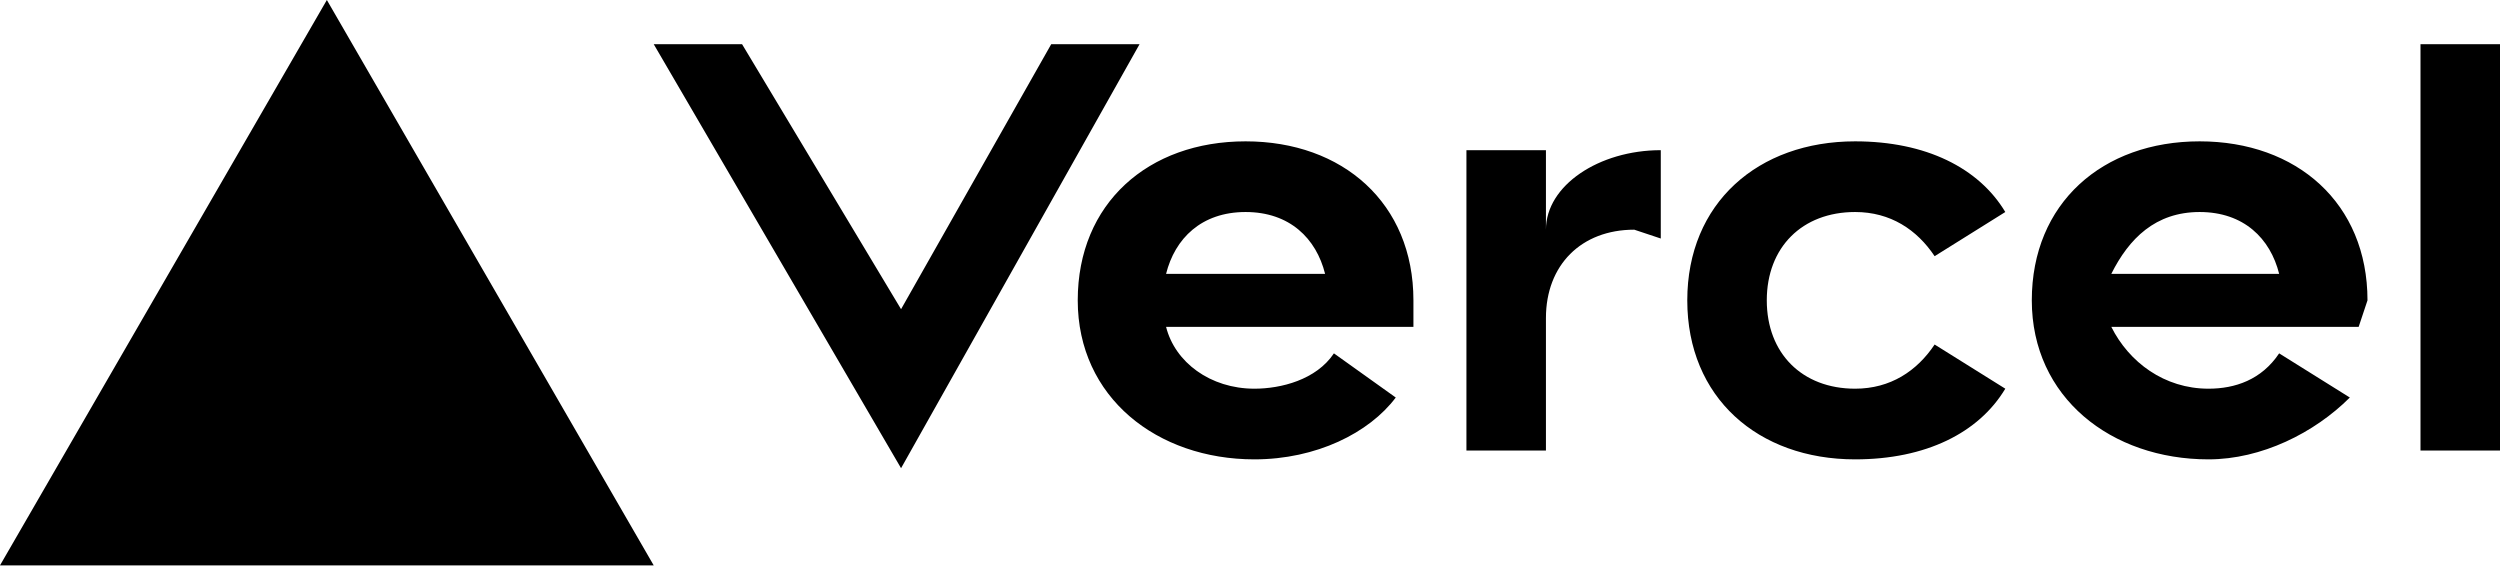
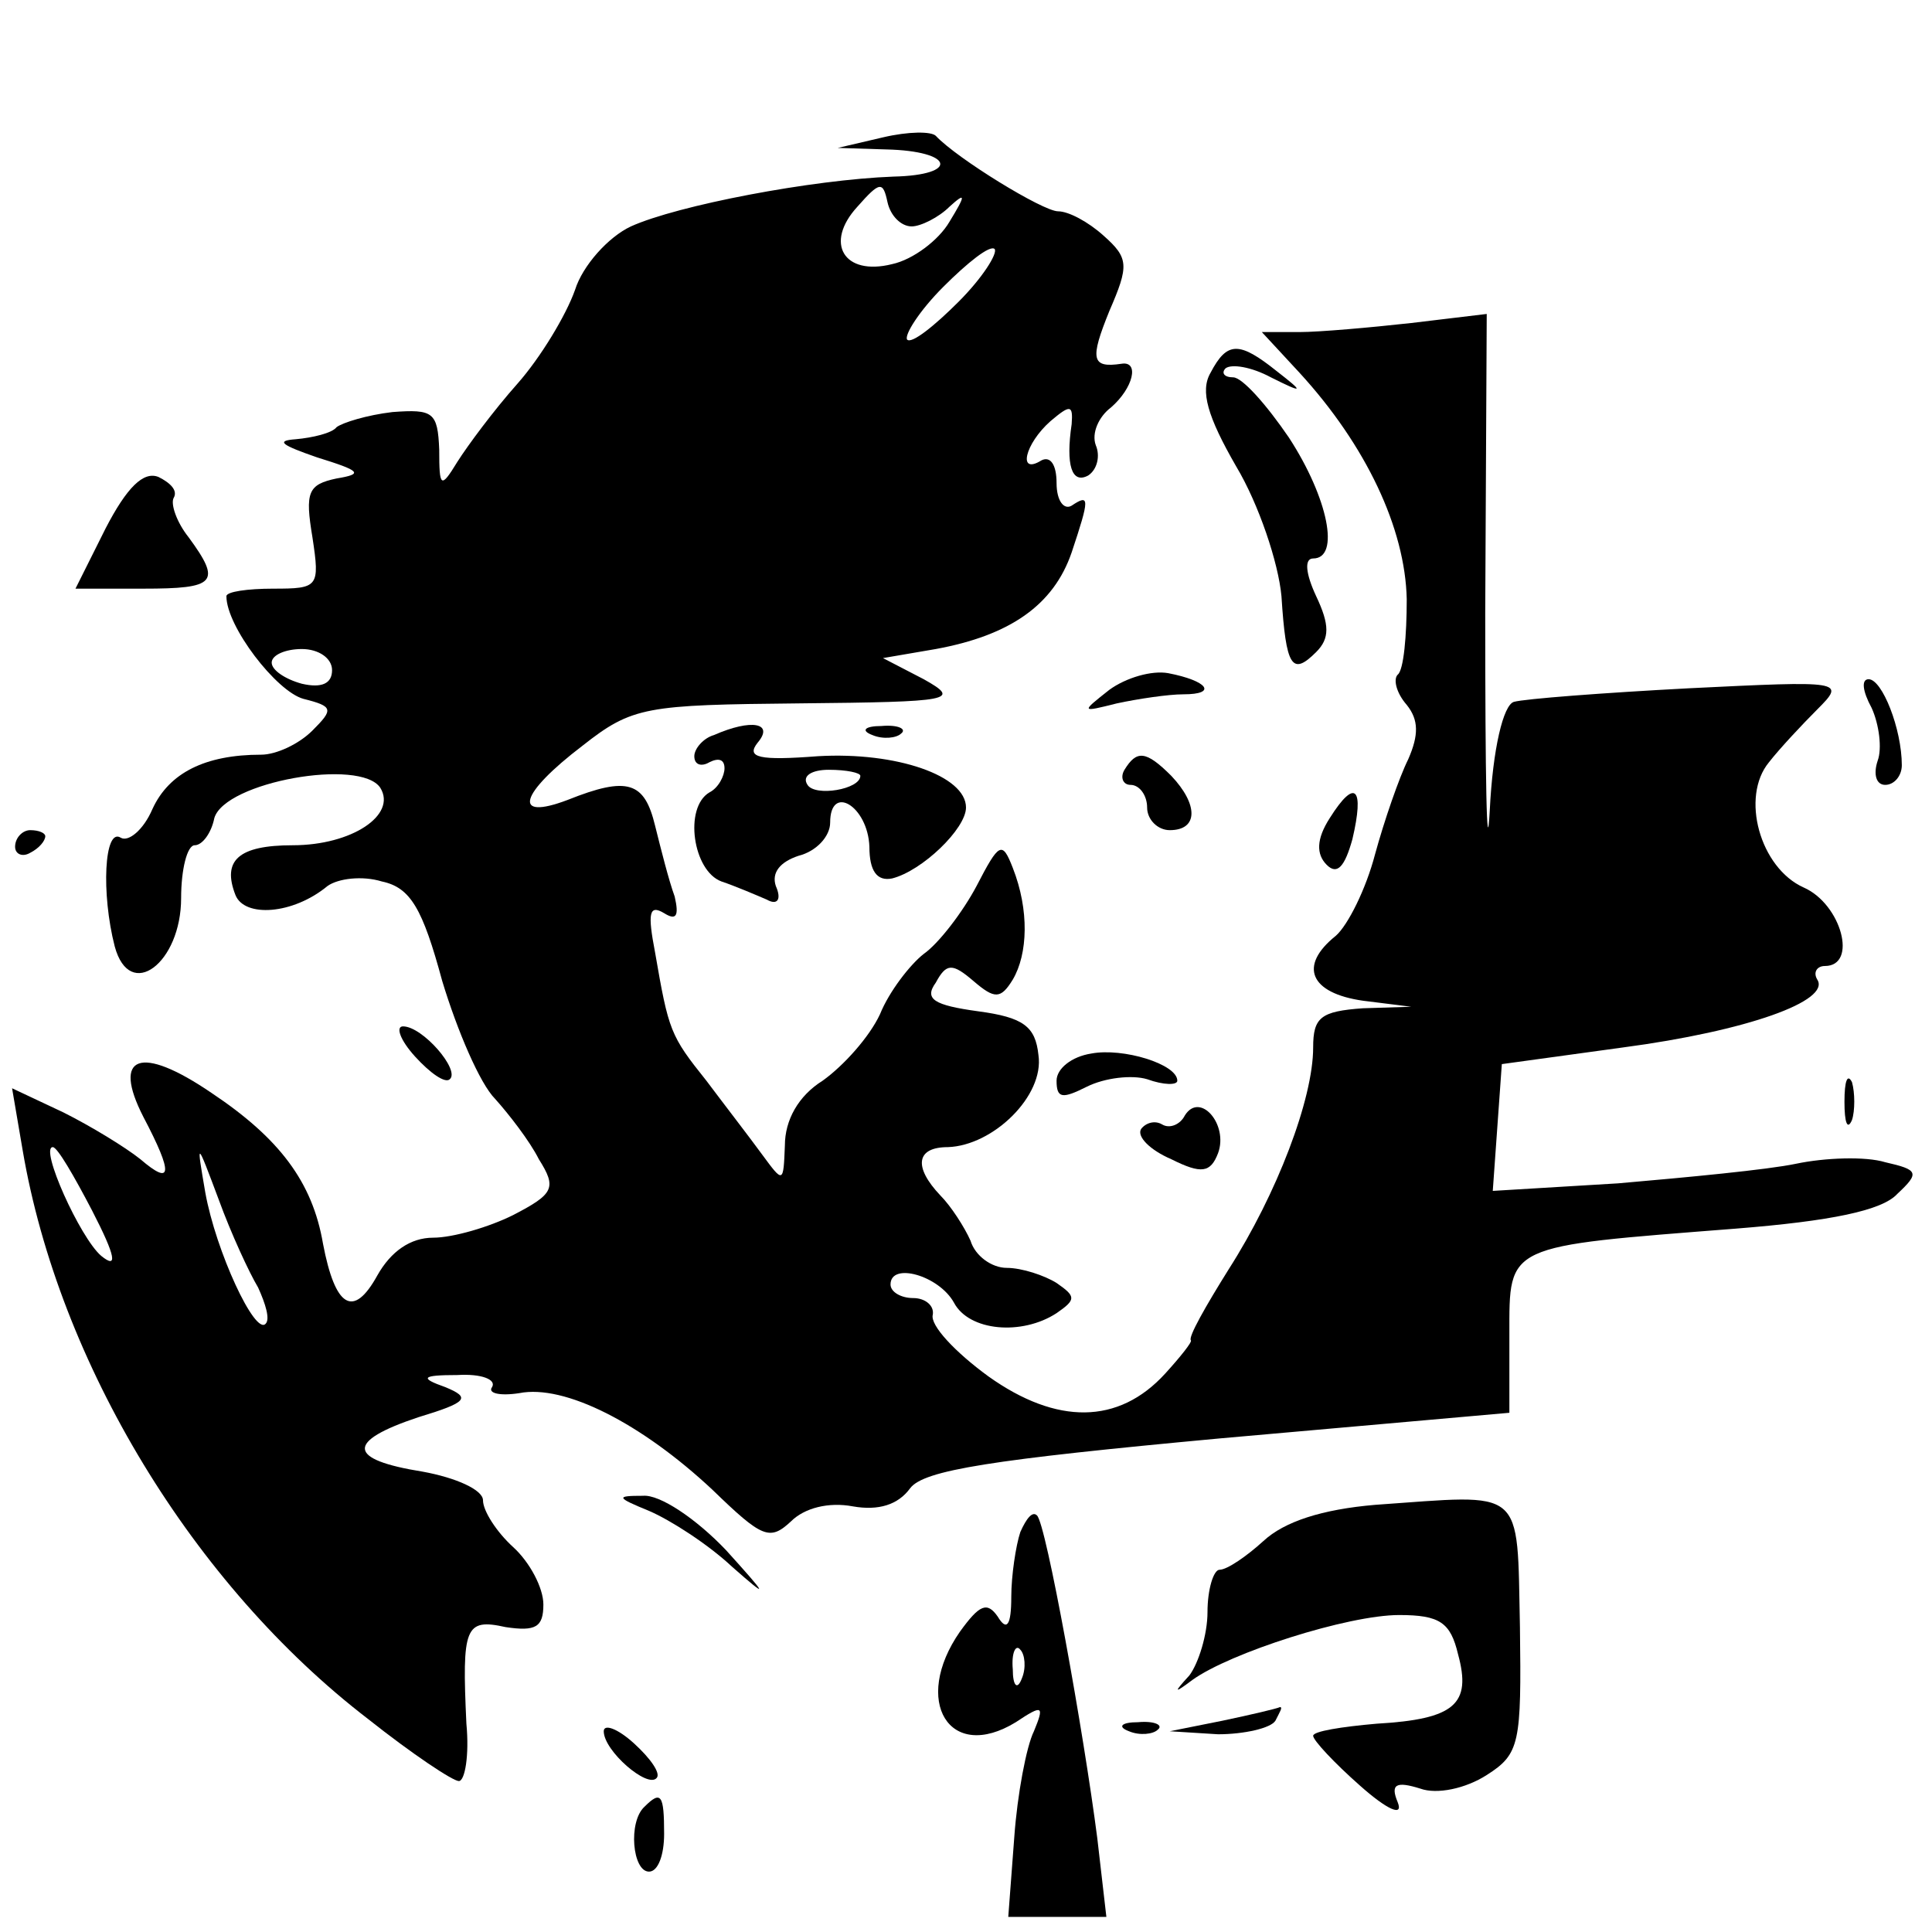
- <svg xmlns="http://www.w3.org/2000/svg" fill="none" viewBox="0 0 283 64">
-   <path fill="black" d="M141 16c-11 0-19 7-19 18s9 18 20 18c7 0 13-3 16-7l-7-5c-2 3-6 4-9 4-5 0-9-3-10-7h28v-3c0-11-8-18-19-18zm-9 15c1-4 4-7 9-7s8 3 9 7h-18zm117-15c-11 0-19 7-19 18s9 18 20 18c6 0 12-3 16-7l-8-5c-2 3-5 4-8 4-5 0-9-3-11-7h28l1-3c0-11-8-18-19-18zm-10 15c2-4 5-7 10-7s8 3 9 7h-19zm-39 3c0 6 4 10 10 10 4 0 7-2 9-5l8 5c-3 5-9 8-17 8-11 0-19-7-19-18s8-18 19-18c8 0 14 3 17 8l-8 5c-2-3-5-5-9-5-6 0-10 4-10 10zm83-29v46h-9V5h9zM37 0l37 64H0L37 0zm92 5-27 48L74 5h10l18 30 17-30h10zm59 12v10l-3-1c-6 0-10 4-10 10v15h-9V17h9v9c0-5 6-9 13-9z" />
+ <svg xmlns="http://www.w3.org/2000/svg" version="1.0" width="128pt" height="128pt" viewBox="0 0 128 128" preserveAspectRatio="xMidYMid meet">
+   <g transform="translate(0,128) scale(0.1,-0.1)" fill="#000000" stroke="none">
+     <path d="M585 1189 l-30 -7 32 -1 c45 -1 49 -17 5 -18 -54 -2 -143 -19 -174 -33 -15 -7 -32 -26 -37 -42 -6 -17 -23 -45 -38 -62 -16 -18 -33 -41 -40 -52 -11 -18 -12 -17 -12 8 -1 25 -4 27 -31 25 -17 -2 -33 -7 -37 -10 -3 -4 -16 -7 -27 -8 -14 -1 -9 -4 14 -12 29 -9 31 -11 13 -14 -19 -4 -21 -9 -16 -39 5 -33 4 -34 -26 -34 -17 0 -31 -2 -31 -5 0 -20 33 -63 51 -68 20 -5 20 -7 6 -21 -9 -9 -24 -16 -34 -16 -37 0 -61 -12 -72 -36 -6 -14 -16 -22 -21 -19 -11 7 -13 -37 -4 -72 10 -37 44 -11 44 32 0 19 4 35 9 35 5 0 11 8 13 18 7 24 97 40 110 20 11 -18 -19 -38 -58 -38 -36 0 -47 -10 -38 -33 6 -15 38 -13 61 6 7 5 23 7 36 3 19 -4 27 -18 40 -66 10 -33 25 -68 35 -78 9 -10 23 -28 29 -40 12 -19 10 -23 -17 -37 -16 -8 -40 -15 -53 -15 -15 0 -28 -9 -37 -25 -16 -29 -28 -21 -36 21 -7 41 -29 70 -74 100 -47 32 -66 25 -45 -16 20 -38 19 -46 -2 -28 -10 8 -33 22 -51 31 l-34 16 7 -41 c24 -141 113 -288 229 -377 29 -23 56 -41 60 -41 4 0 7 17 5 38 -3 64 -1 70 26 64 20 -3 25 0 25 15 0 11 -9 28 -20 38 -11 10 -20 24 -20 31 0 7 -18 15 -40 19 -50 8 -51 20 -3 36 33 10 35 13 18 20 -17 6 -16 8 8 8 16 1 26 -3 23 -8 -3 -4 5 -6 18 -4 30 6 81 -20 128 -64 33 -32 38 -34 52 -21 9 9 25 13 41 10 17 -3 30 1 38 12 9 12 54 19 205 33 l192 17 0 52 c0 60 -3 58 150 70 63 5 97 12 107 23 15 14 14 16 -8 21 -13 4 -40 3 -59 -1 -19 -4 -72 -9 -118 -13 l-83 -5 3 42 3 42 80 11 c83 11 138 31 129 45 -3 5 0 9 5 9 22 0 11 41 -14 52 -29 13 -42 60 -23 83 7 9 22 25 32 35 19 19 17 19 -85 14 -57 -3 -109 -7 -116 -9 -7 -2 -14 -31 -16 -72 -2 -37 -3 21 -3 131 l1 198 -50 -6 c-27 -3 -61 -6 -74 -6 l-25 0 25 -27 c44 -48 70 -103 71 -150 0 -24 -2 -47 -6 -50 -3 -3 -1 -12 6 -20 8 -10 8 -20 1 -36 -6 -12 -16 -41 -22 -63 -6 -23 -18 -47 -26 -54 -25 -20 -17 -38 18 -43 l32 -4 -32 -1 c-28 -2 -33 -6 -33 -26 0 -34 -24 -97 -56 -147 -15 -24 -27 -45 -25 -47 1 -1 -7 -11 -17 -22 -31 -34 -72 -34 -117 -2 -22 16 -39 34 -37 41 1 6 -5 11 -13 11 -8 0 -15 4 -15 9 0 15 32 6 42 -12 10 -19 45 -22 68 -7 13 9 13 11 0 20 -8 5 -23 10 -33 10 -10 0 -21 8 -24 18 -4 9 -13 23 -20 30 -18 19 -16 32 5 32 30 1 64 34 60 61 -2 19 -10 25 -40 29 -29 4 -36 8 -28 19 7 13 11 13 25 1 14 -12 18 -12 26 1 10 17 11 46 0 74 -7 18 -9 17 -24 -12 -9 -17 -25 -38 -35 -45 -9 -7 -23 -25 -29 -40 -7 -15 -24 -34 -38 -44 -16 -10 -25 -26 -25 -43 -1 -25 -1 -25 -15 -6 -8 11 -25 33 -37 49 -24 30 -25 33 -34 85 -5 26 -4 32 6 26 8 -5 10 -2 7 11 -4 11 -9 31 -13 47 -7 29 -18 33 -58 17 -37 -14 -32 4 10 36 33 26 42 27 144 28 101 1 107 2 82 16 l-27 14 35 6 c49 9 78 29 90 64 12 36 12 39 0 31 -5 -3 -10 3 -10 15 0 12 -4 18 -10 15 -16 -10 -11 11 6 26 13 11 15 11 14 -2 -4 -27 0 -40 11 -34 6 4 8 13 5 20 -3 8 2 19 10 25 15 13 19 31 7 29 -20 -3 -21 3 -8 35 13 30 13 35 -4 50 -10 9 -23 16 -30 16 -10 0 -67 35 -81 50 -3 3 -18 3 -35 -1z m19 -59 c6 0 18 6 25 13 11 10 11 8 0 -10 -7 -12 -24 -25 -38 -28 -32 -8 -45 14 -23 38 15 17 17 17 20 3 2 -9 9 -16 16 -16z m31 -50 c-16 -16 -31 -28 -34 -25 -2 3 8 19 24 35 16 16 31 28 34 25 2 -3 -8 -19 -24 -35z m-415 -244 c0 -9 -7 -12 -20 -9 -11 3 -20 9 -20 14 0 5 9 9 20 9 11 0 20 -6 20 -14z m-159 -358 c16 -31 17 -39 6 -30 -14 12 -41 72 -32 72 3 0 14 -19 26 -42z m110 -51 c5 -11 8 -21 5 -24 -7 -8 -33 48 -40 87 -6 35 -6 35 9 -5 8 -22 20 -48 26 -58z" />
+     <path d="M802 1033 c-7 -12 -2 -29 17 -62 15 -25 28 -64 30 -86 3 -47 7 -53 23 -37 9 9 9 18 0 37 -7 15 -8 25 -2 25 18 0 10 40 -16 80 -15 22 -31 40 -37 40 -6 0 -8 3 -5 6 4 3 17 1 30 -6 22 -11 22 -10 4 4 -25 20 -33 20 -44 -1z" />
+     <path d="M70 930 l-20 -40 45 0 c48 0 52 4 30 34 -8 10 -12 22 -10 26 3 5 -2 10 -10 14 -10 4 -21 -7 -35 -34z" />
+     <path d="M735 823 c-19 -15 -19 -15 5 -9 14 3 34 6 44 6 23 0 16 9 -10 14 -11 2 -28 -3 -39 -11z" />
+     <path d="M1240 811 c5 -11 7 -27 4 -35 -3 -9 -1 -16 5 -16 6 0 11 6 11 13 0 24 -13 57 -22 57 -5 0 -4 -8 2 -19z" />
+     <path d="M473 793 c-7 -2 -13 -9 -13 -14 0 -6 5 -7 10 -4 6 3 10 2 10 -4 0 -5 -4 -13 -10 -16 -17 -10 -11 -52 8 -59 9 -3 23 -9 30 -12 7 -4 10 0 6 9 -3 9 3 16 15 20 12 3 21 13 21 22 0 26 25 11 26 -16 0 -16 5 -23 15 -21 20 5 49 33 49 47 0 21 -46 37 -98 34 -39 -3 -48 -1 -40 9 11 13 -4 16 -29 5z m97 -27 c0 -9 -30 -14 -35 -6 -4 6 3 10 14 10 12 0 21 -2 21 -4z" />
+     <path d="M578 793 c7 -3 16 -2 19 1 4 3 -2 6 -13 5 -11 0 -14 -3 -6 -6z" />
+     <path d="M745 770 c-3 -5 -1 -10 4 -10 6 0 11 -7 11 -15 0 -8 7 -15 15 -15 19 0 19 17 1 36 -17 17 -23 17 -31 4z" />
+     <path d="M881 738 c-9 -14 -9 -24 -2 -31 7 -7 12 -1 17 17 8 34 2 41 -15 14z" />
+     <path d="M10 719 c0 -5 5 -7 10 -4 6 3 10 8 10 11 0 2 -4 4 -10 4 -5 0 -10 -5 -10 -11z" />
+     <path d="M275 580 c10 -11 20 -18 23 -15 7 6 -18 35 -31 35 -5 0 -2 -9 8 -20z" />
+     <path d="M723 582 c-13 -2 -23 -10 -23 -18 0 -12 4 -12 20 -4 12 6 30 8 40 5 11 -4 20 -4 20 -1 0 11 -36 22 -57 18z" />
+     <path d="M1222 550 c0 -14 2 -19 5 -12 2 6 2 18 0 25 -3 6 -5 1 -5 -13z" />
+     <path d="M785 541 c-3 -6 -10 -9 -15 -6 -5 3 -11 1 -14 -3 -3 -5 6 -14 20 -20 20 -10 26 -9 31 4 7 19 -12 41 -22 25z" />
+     <path d="M430 279 c14 -6 39 -22 55 -37 25 -22 24 -20 -4 11 -20 21 -44 37 -55 36 -18 0 -18 -1 4 -10z" />
+     <path d="M911 283 c-35 -3 -60 -11 -74 -24 -11 -10 -24 -19 -29 -19 -4 0 -8 -13 -8 -28 0 -15 -6 -34 -12 -42 -11 -12 -10 -12 2 -3 25 18 103 43 137 43 27 0 34 -5 39 -26 9 -33 -2 -43 -54 -46 -23 -2 -42 -5 -42 -8 0 -3 14 -18 31 -33 18 -16 29 -21 25 -11 -5 12 -1 14 15 9 11 -4 30 0 44 9 22 14 23 21 22 98 -2 94 4 88 -96 81z" />
+     <path d="M676 265 c-3 -9 -6 -29 -6 -43 0 -19 -3 -23 -9 -13 -7 10 -12 8 -25 -10 -32 -46 -7 -87 37 -60 18 12 19 11 12 -6 -5 -10 -11 -42 -13 -70 l-4 -53 32 0 33 0 -6 52 c-9 70 -34 209 -40 214 -3 3 -7 -2 -11 -11z m1 -97 c-3 -8 -6 -5 -6 6 -1 11 2 17 5 13 3 -3 4 -12 1 -19z" />
+     <path d="M810 140 l-35 -7 32 -2 c17 0 35 4 38 9 3 6 5 9 3 9 -2 -1 -19 -5 -38 -9z" />
+     <path d="M400 133 c0 -13 29 -38 35 -31 3 3 -4 13 -15 23 -11 10 -20 13 -20 8z" />
+     <path d="M748 133 c7 -3 16 -2 19 1 4 3 -2 6 -13 5 -11 0 -14 -3 -6 -6z" />
+     <path d="M427 83 c-11 -10 -8 -43 3 -43 6 0 10 11 10 25 0 26 -2 29 -13 18z" />
+   </g>
</svg>
